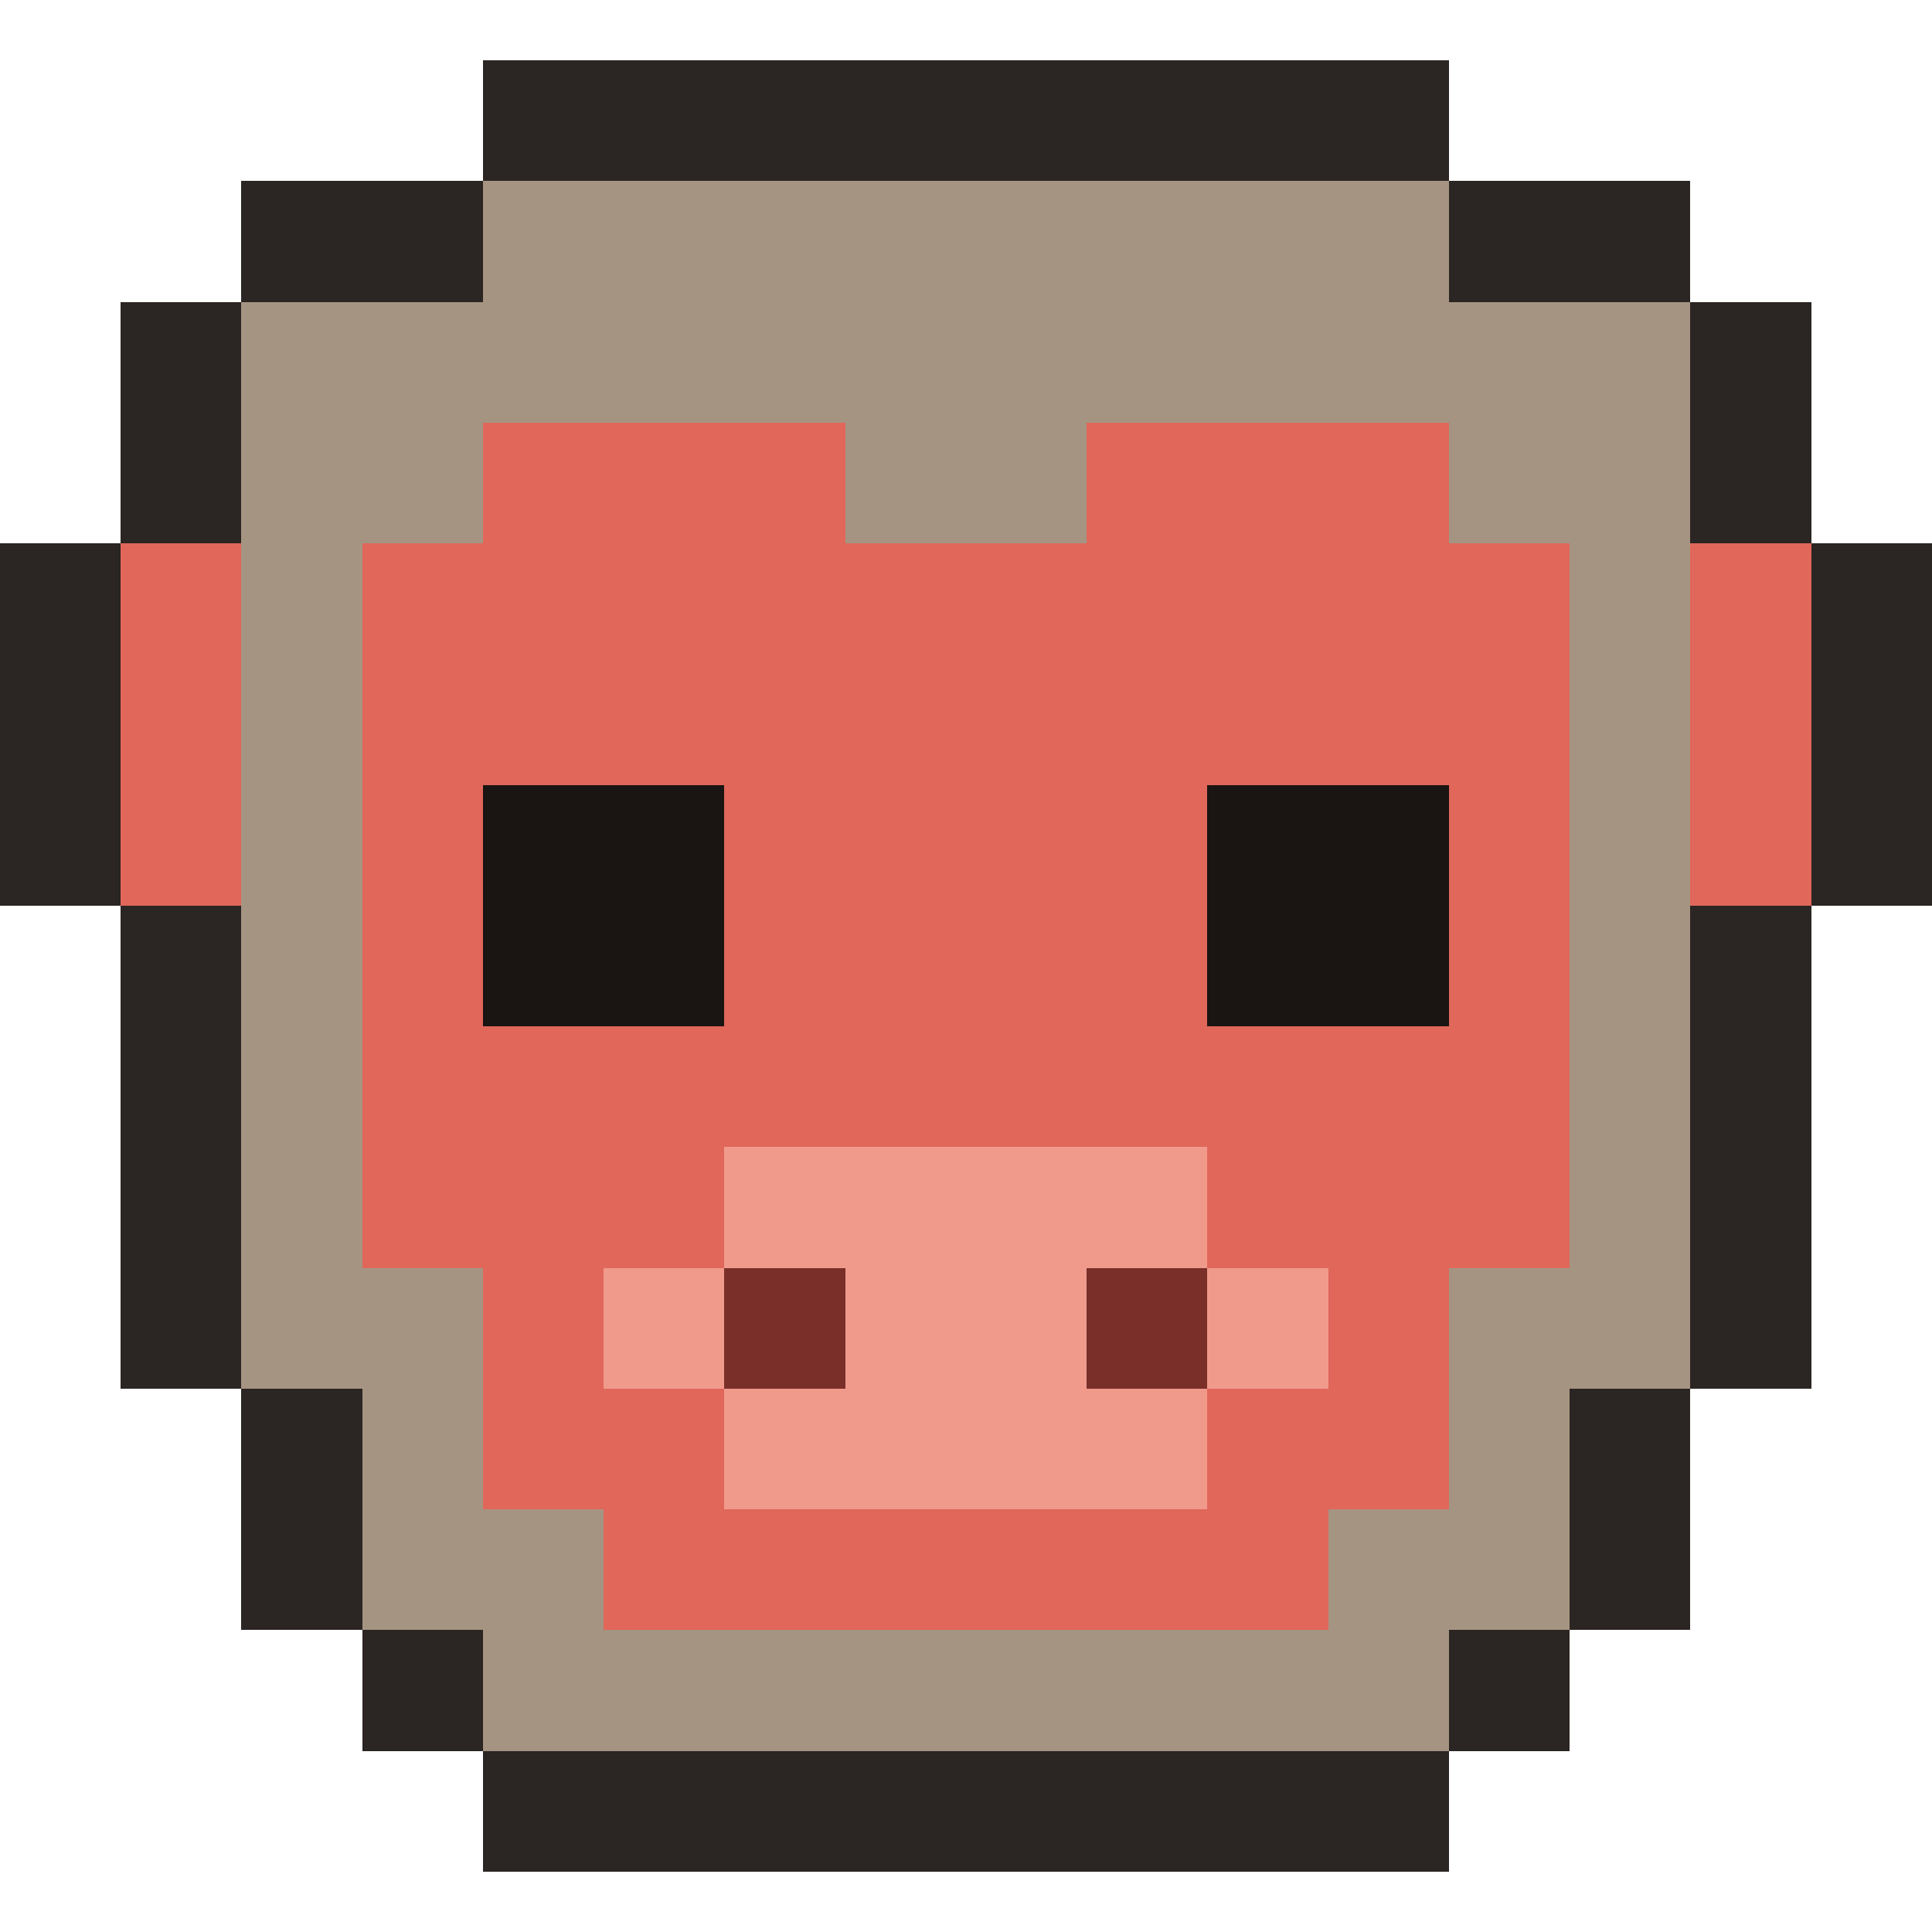
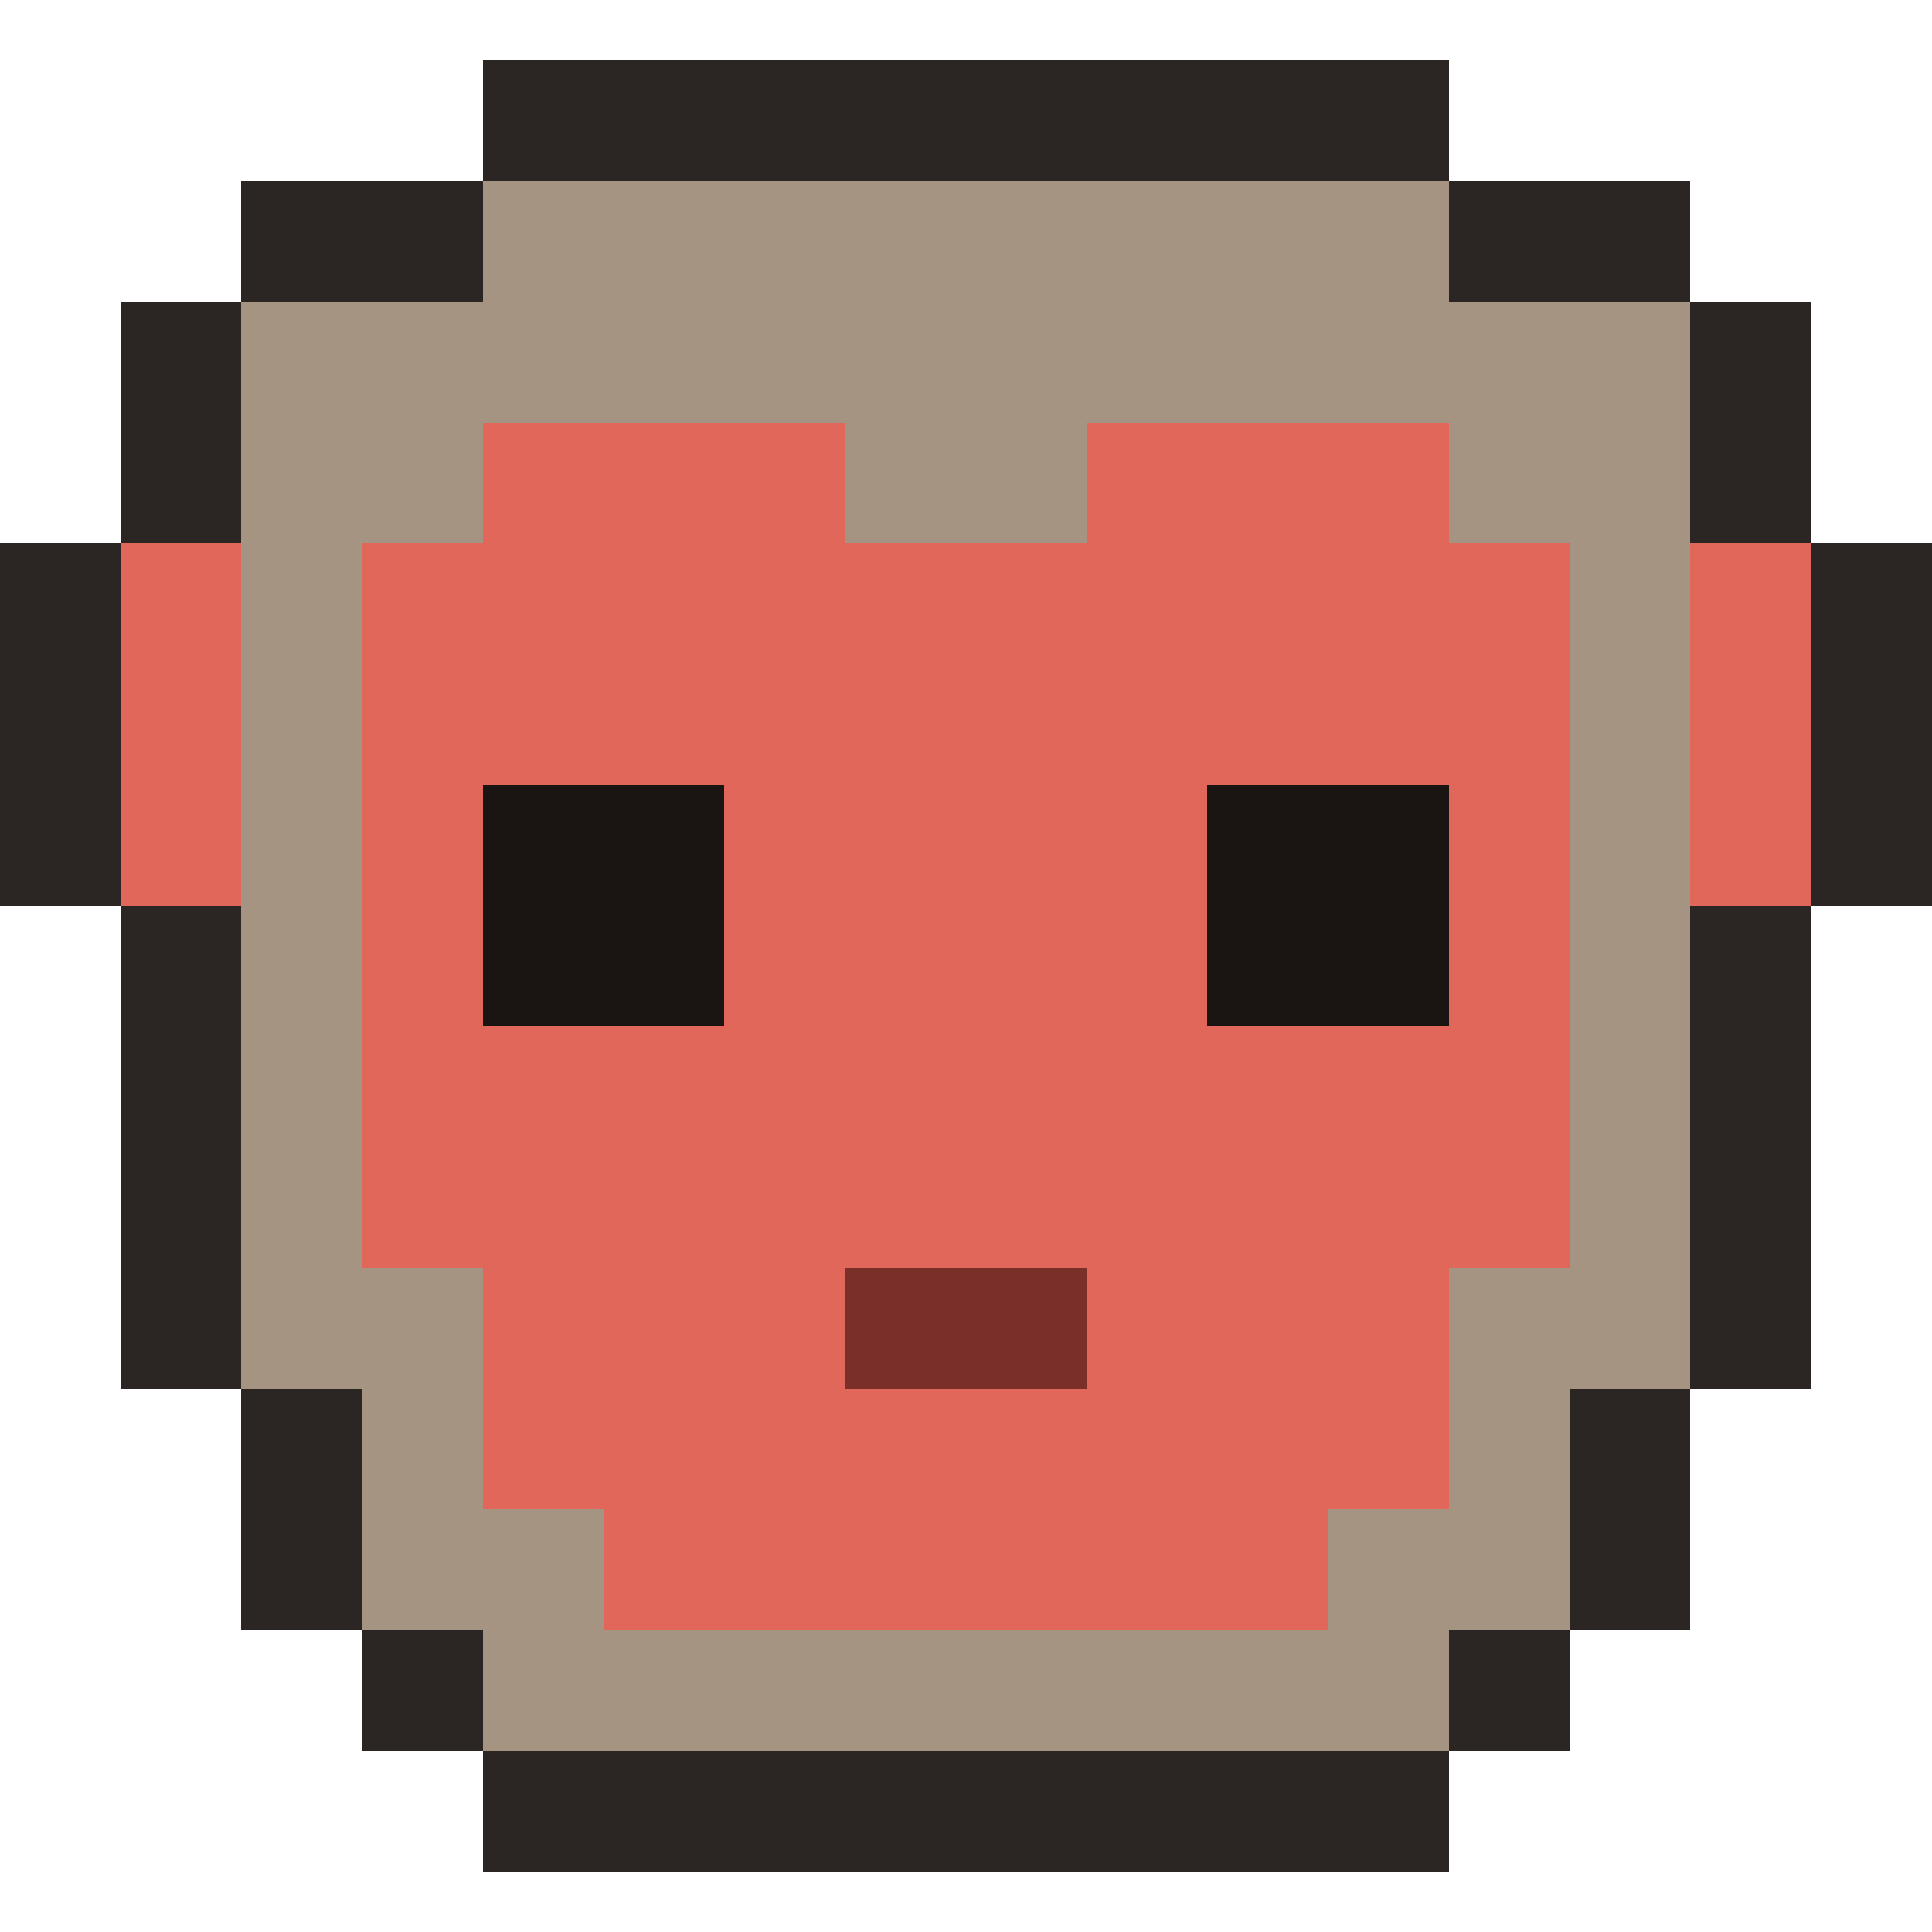
<svg xmlns="http://www.w3.org/2000/svg" viewBox="0 -0.5 16 16" shape-rendering="crispEdges">
  <rect x="4" y="0" width="8" height="1" fill="#2b2523" />
  <rect x="2" y="1" width="2" height="1" fill="#2b2523" />
  <rect x="4" y="1" width="8" height="1" fill="#a69482" />
  <rect x="12" y="1" width="2" height="1" fill="#2b2523" />
  <rect x="1" y="2" width="1" height="1" fill="#2b2523" />
  <rect x="2" y="2" width="12" height="1" fill="#a69482" />
  <rect x="14" y="2" width="1" height="1" fill="#2b2523" />
  <rect x="1" y="3" width="1" height="1" fill="#2b2523" />
  <rect x="2" y="3" width="2" height="1" fill="#a69482" />
  <rect x="4" y="3" width="3" height="1" fill="#e0675a" />
  <rect x="7" y="3" width="2" height="1" fill="#a69482" />
  <rect x="9" y="3" width="3" height="1" fill="#e0675a" />
  <rect x="12" y="3" width="2" height="1" fill="#a69482" />
  <rect x="14" y="3" width="1" height="1" fill="#2b2523" />
  <rect x="0" y="4" width="1" height="1" fill="#2b2523" />
  <rect x="1" y="4" width="1" height="1" fill="#e0675a" />
  <rect x="2" y="4" width="1" height="1" fill="#a69482" />
  <rect x="3" y="4" width="10" height="1" fill="#e0675a" />
  <rect x="13" y="4" width="1" height="1" fill="#a69482" />
  <rect x="14" y="4" width="1" height="1" fill="#e0675a" />
  <rect x="15" y="4" width="1" height="1" fill="#2b2523" />
  <rect x="0" y="5" width="1" height="1" fill="#2b2523" />
  <rect x="1" y="5" width="1" height="1" fill="#e0675a" />
  <rect x="2" y="5" width="1" height="1" fill="#a69482" />
  <rect x="3" y="5" width="10" height="1" fill="#e0675a" />
  <rect x="13" y="5" width="1" height="1" fill="#a69482" />
  <rect x="14" y="5" width="1" height="1" fill="#e0675a" />
  <rect x="15" y="5" width="1" height="1" fill="#2b2523" />
  <rect x="0" y="6" width="1" height="1" fill="#2b2523" />
  <rect x="1" y="6" width="1" height="1" fill="#e0675a" />
  <rect x="2" y="6" width="1" height="1" fill="#a69482" />
  <rect x="3" y="6" width="1" height="1" fill="#e0675a" />
  <rect x="4" y="6" width="2" height="1" fill="#1a1412" />
  <rect x="6" y="6" width="4" height="1" fill="#e0675a" />
  <rect x="10" y="6" width="2" height="1" fill="#1a1412" />
  <rect x="12" y="6" width="1" height="1" fill="#e0675a" />
  <rect x="13" y="6" width="1" height="1" fill="#a69482" />
  <rect x="14" y="6" width="1" height="1" fill="#e0675a" />
  <rect x="15" y="6" width="1" height="1" fill="#2b2523" />
  <rect x="1" y="7" width="1" height="1" fill="#2b2523" />
  <rect x="2" y="7" width="1" height="1" fill="#a69482" />
  <rect x="3" y="7" width="1" height="1" fill="#e0675a" />
  <rect x="4" y="7" width="2" height="1" fill="#1a1412" />
  <rect x="6" y="7" width="4" height="1" fill="#e0675a" />
  <rect x="10" y="7" width="2" height="1" fill="#1a1412" />
  <rect x="12" y="7" width="1" height="1" fill="#e0675a" />
  <rect x="13" y="7" width="1" height="1" fill="#a69482" />
  <rect x="14" y="7" width="1" height="1" fill="#2b2523" />
  <rect x="1" y="8" width="1" height="1" fill="#2b2523" />
  <rect x="2" y="8" width="1" height="1" fill="#a69482" />
  <rect x="3" y="8" width="10" height="1" fill="#e0675a" />
  <rect x="13" y="8" width="1" height="1" fill="#a69482" />
  <rect x="14" y="8" width="1" height="1" fill="#2b2523" />
  <rect x="1" y="9" width="1" height="1" fill="#2b2523" />
  <rect x="2" y="9" width="1" height="1" fill="#a69482" />
-   <rect x="3" y="9" width="3" height="1" fill="#e0675a" />
-   <rect x="6" y="9" width="4" height="1" fill="#f09a8c" />
-   <rect x="10" y="9" width="3" height="1" fill="#e0675a" />
+   <rect x="3" y="9" width="10" height="1" fill="#e0675a" />
  <rect x="13" y="9" width="1" height="1" fill="#a69482" />
  <rect x="14" y="9" width="1" height="1" fill="#2b2523" />
  <rect x="1" y="10" width="1" height="1" fill="#2b2523" />
  <rect x="2" y="10" width="2" height="1" fill="#a69482" />
-   <rect x="4" y="10" width="1" height="1" fill="#e0675a" />
-   <rect x="5" y="10" width="1" height="1" fill="#f09a8c" />
-   <rect x="6" y="10" width="1" height="1" fill="#7a2f29" />
-   <rect x="7" y="10" width="2" height="1" fill="#f09a8c" />
-   <rect x="9" y="10" width="1" height="1" fill="#7a2f29" />
-   <rect x="10" y="10" width="1" height="1" fill="#f09a8c" />
-   <rect x="11" y="10" width="1" height="1" fill="#e0675a" />
+   <rect x="4" y="10" width="3" height="1" fill="#e0675a" />
+   <rect x="7" y="10" width="2" height="1" fill="#7a2f29" />
+   <rect x="9" y="10" width="3" height="1" fill="#e0675a" />
  <rect x="12" y="10" width="2" height="1" fill="#a69482" />
  <rect x="14" y="10" width="1" height="1" fill="#2b2523" />
  <rect x="2" y="11" width="1" height="1" fill="#2b2523" />
  <rect x="3" y="11" width="1" height="1" fill="#a69482" />
-   <rect x="4" y="11" width="2" height="1" fill="#e0675a" />
-   <rect x="6" y="11" width="4" height="1" fill="#f09a8c" />
-   <rect x="10" y="11" width="2" height="1" fill="#e0675a" />
+   <rect x="4" y="11" width="8" height="1" fill="#e0675a" />
  <rect x="12" y="11" width="1" height="1" fill="#a69482" />
  <rect x="13" y="11" width="1" height="1" fill="#2b2523" />
  <rect x="2" y="12" width="1" height="1" fill="#2b2523" />
  <rect x="3" y="12" width="2" height="1" fill="#a69482" />
  <rect x="5" y="12" width="6" height="1" fill="#e0675a" />
  <rect x="11" y="12" width="2" height="1" fill="#a69482" />
  <rect x="13" y="12" width="1" height="1" fill="#2b2523" />
  <rect x="3" y="13" width="1" height="1" fill="#2b2523" />
  <rect x="4" y="13" width="8" height="1" fill="#a69482" />
  <rect x="12" y="13" width="1" height="1" fill="#2b2523" />
  <rect x="4" y="14" width="8" height="1" fill="#2b2523" />
</svg>
